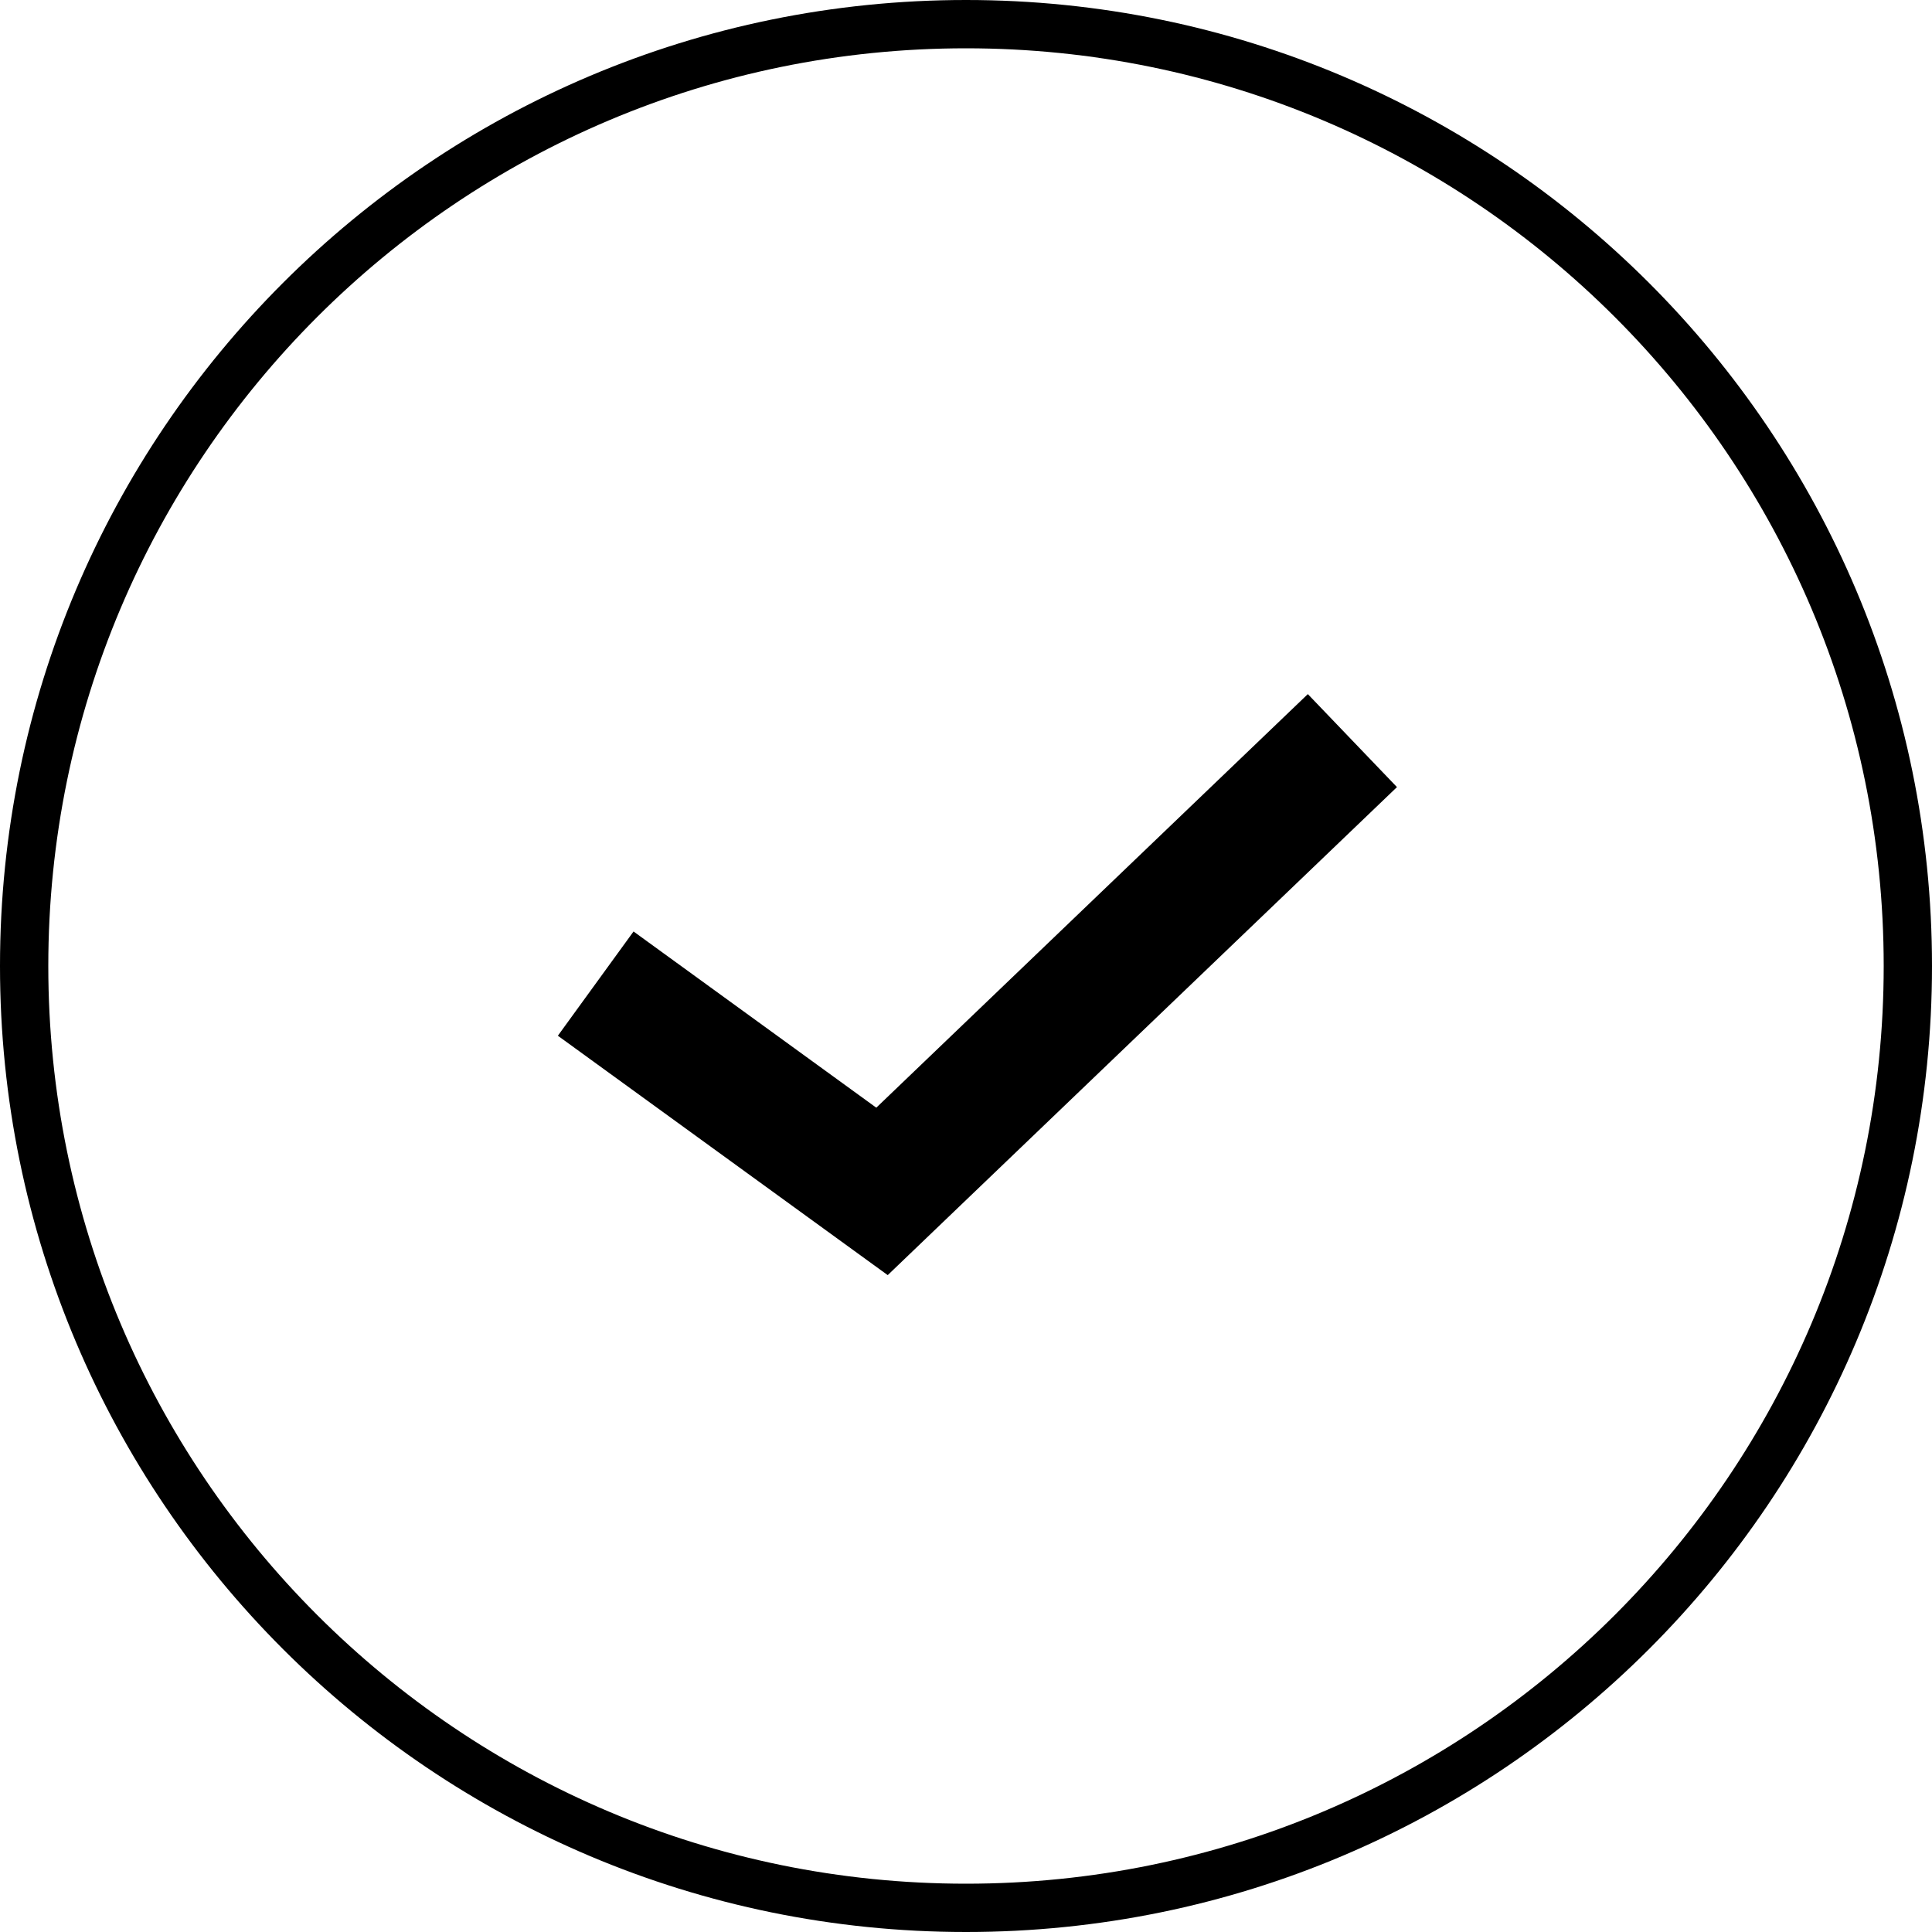
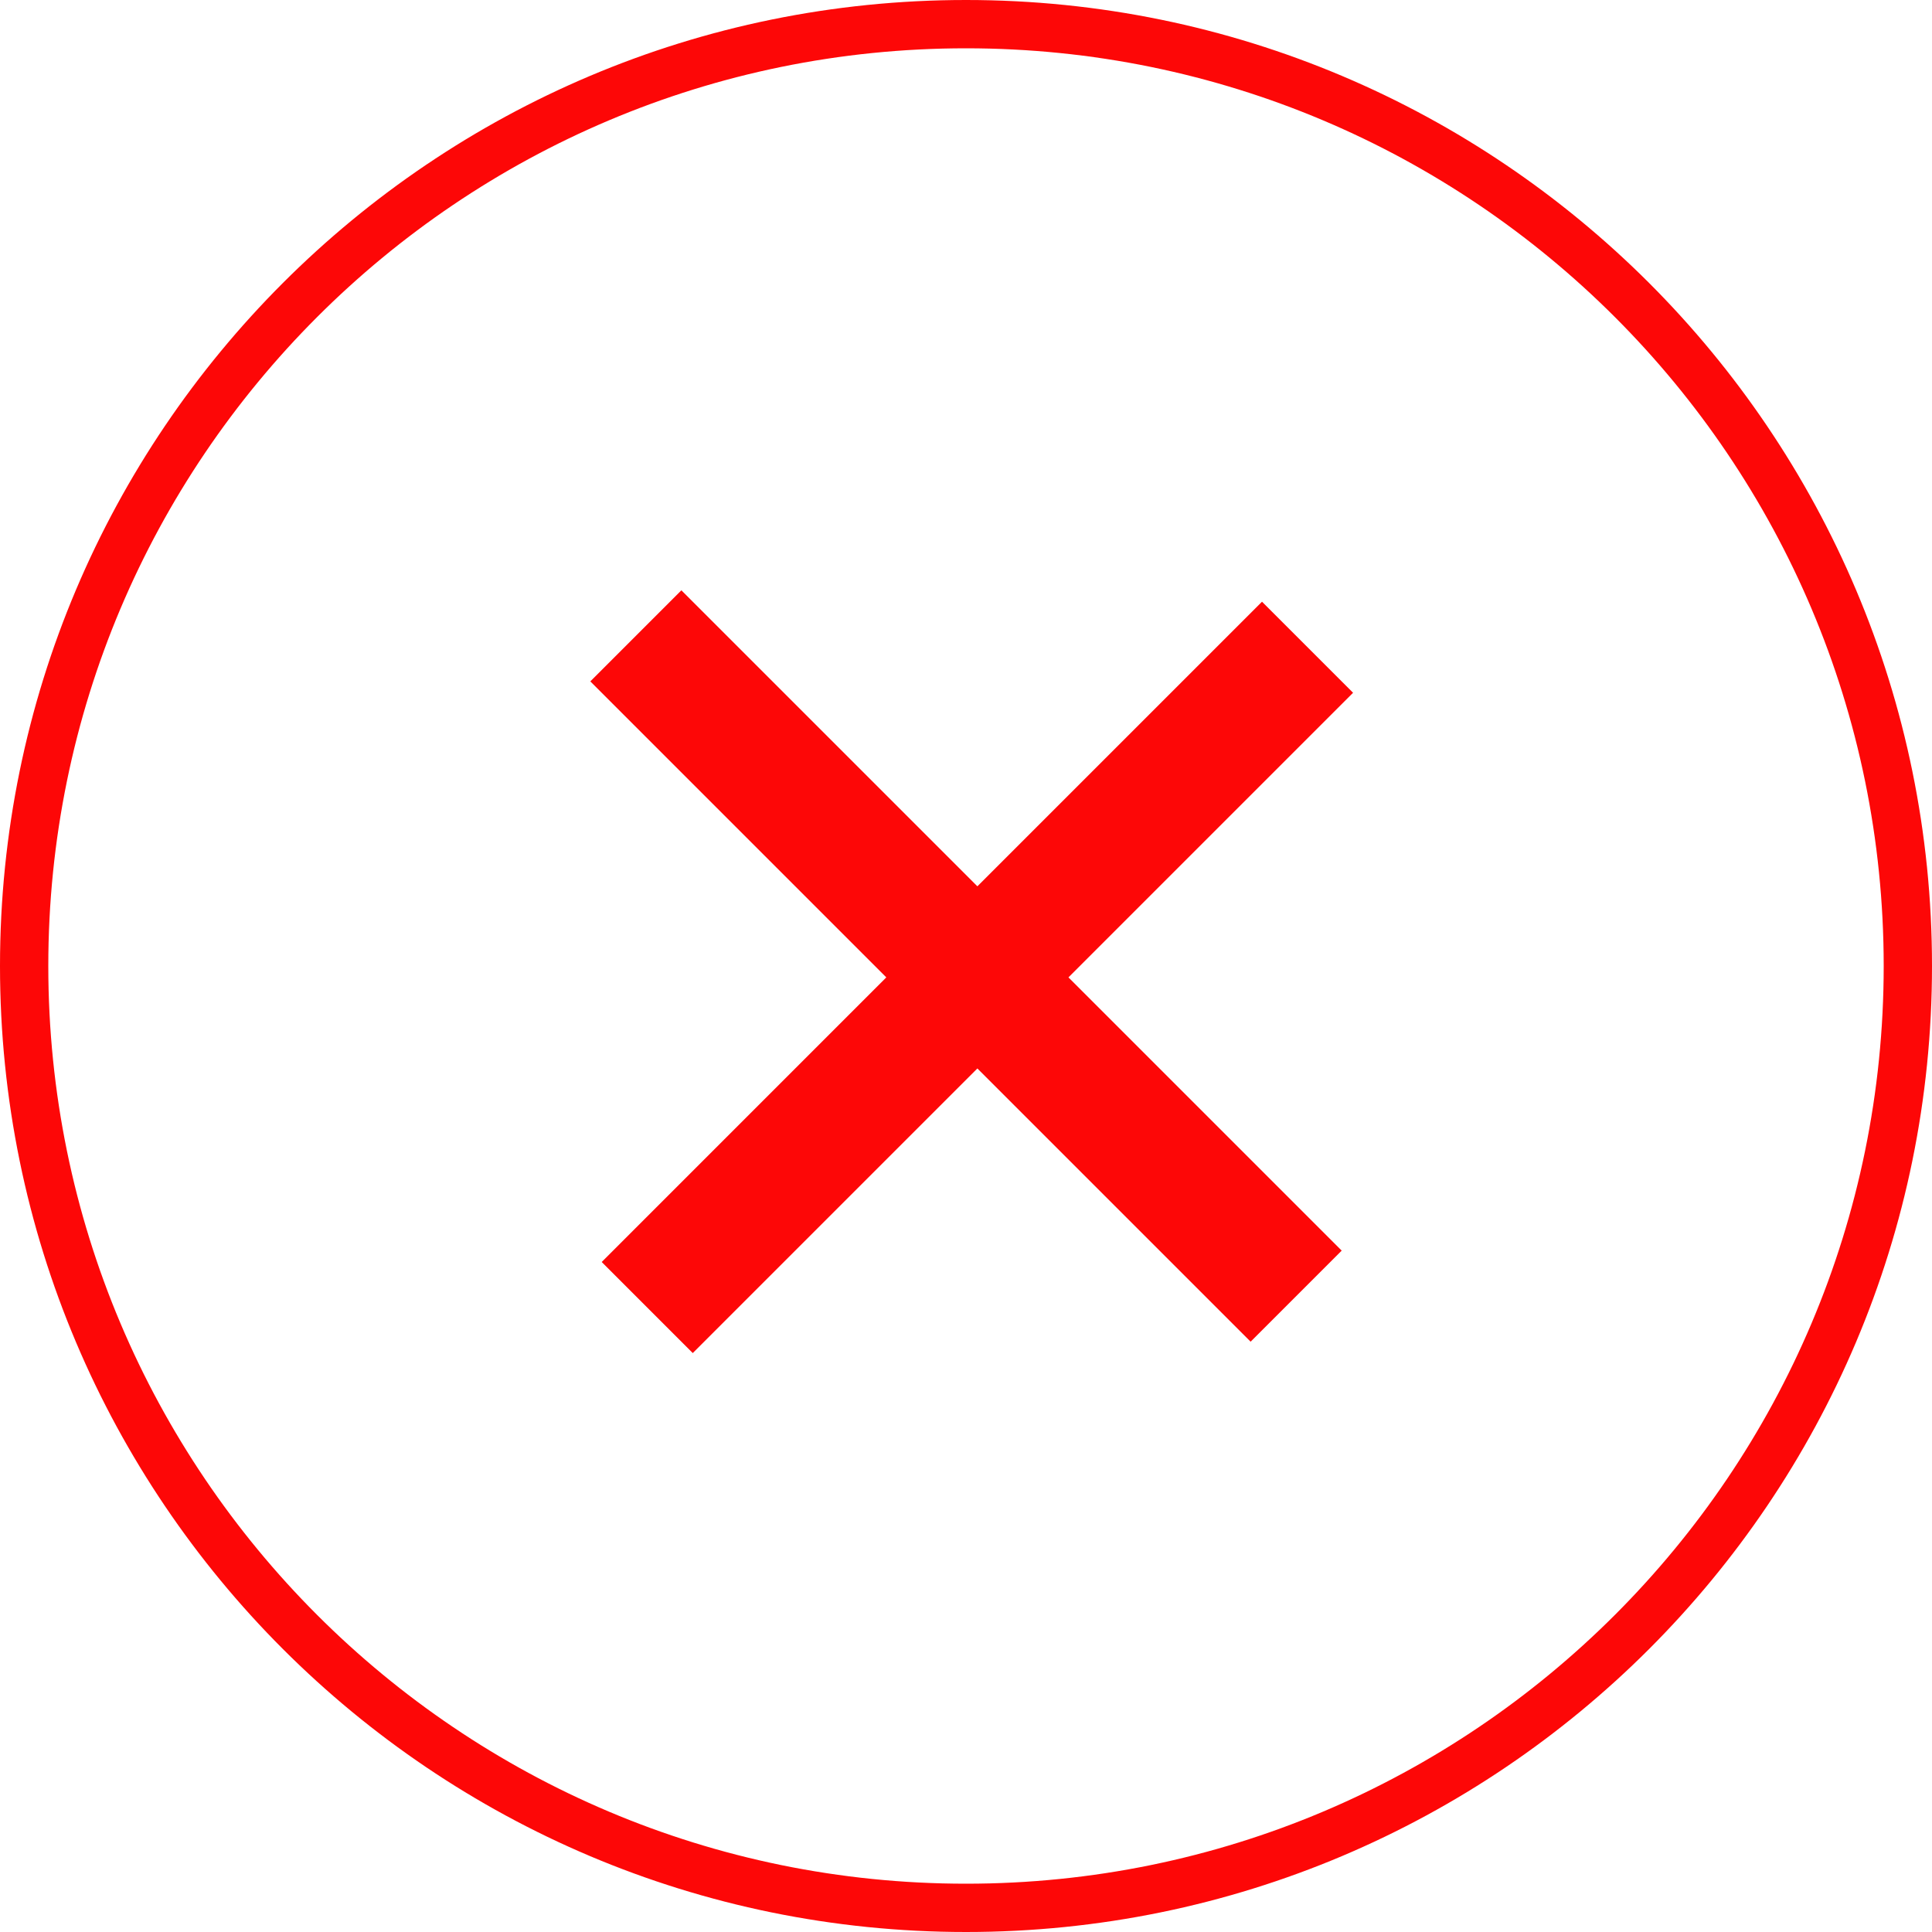
<svg xmlns="http://www.w3.org/2000/svg" width="120" height="120" viewBox="0 0 120 120" fill="none">
-   <path fill-rule="evenodd" clip-rule="evenodd" d="M117 60C117 91.48 91.48 117 60 117C28.52 117 3 91.48 3 60C3 28.52 28.52 3 60 3C91.48 3 117 28.52 117 60ZM120 60C120 93.137 93.137 120 60 120C26.863 120 0 93.137 0 60C0 26.863 26.863 0 60 0C93.137 0 120 26.863 120 60ZM57.55 76.888L86.768 48.888L81.232 43.112L54.428 68.8L39.35 57.856L34.65 64.331L52.433 77.237L55.138 79.2L57.55 76.888Z" fill="black" />
+   <path fill-rule="evenodd" clip-rule="evenodd" d="M60 117C91.48 117 117 91.48 117 60C117 28.52 91.48 3 60 3C28.52 3 3 28.52 3 60C3 91.48 28.52 117 60 117ZM60 120C93.137 120 120 93.137 120 60C120 26.863 93.137 0 60 0C26.863 0 0 26.863 0 60C0 93.137 26.863 120 60 120ZM55.05 60.707L36.666 42.322L42.322 36.665L60.707 55.05L78.385 37.373L84.042 43.029L66.364 60.707L83.335 77.678L77.678 83.335L60.707 66.364L43.029 84.042L37.373 78.385L55.05 60.707Z" fill="#FD0707" />
</svg>
